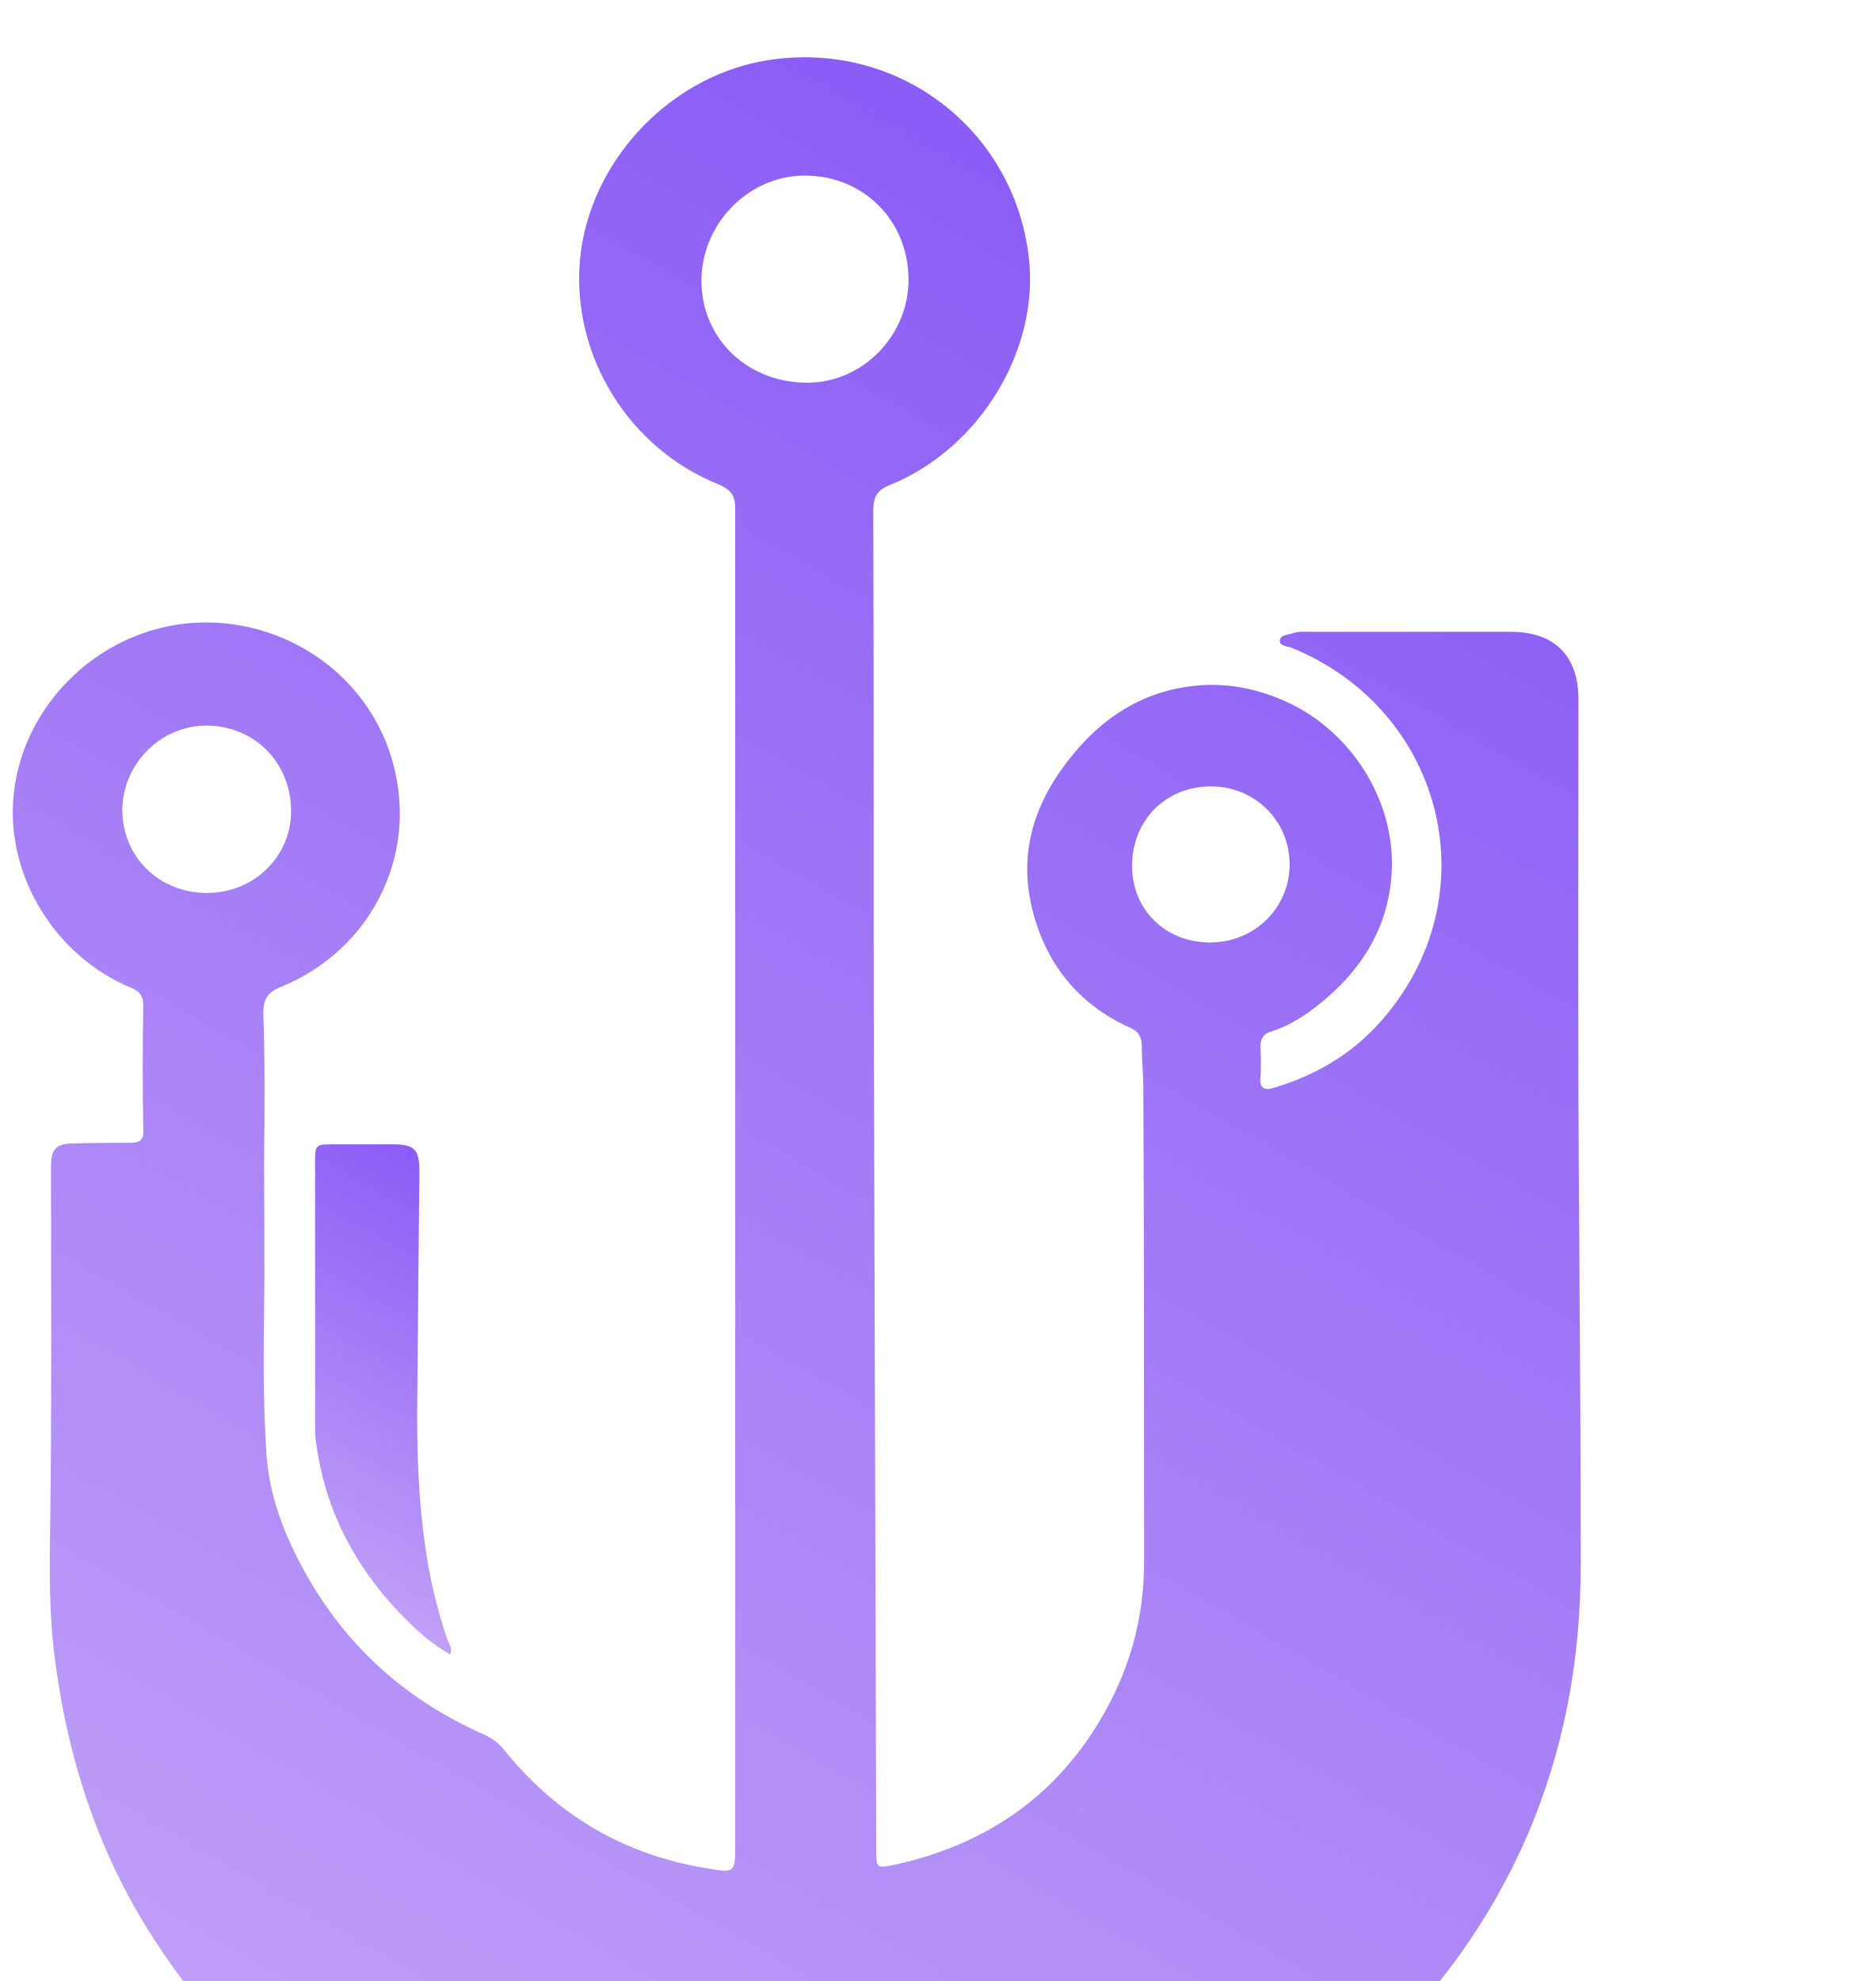
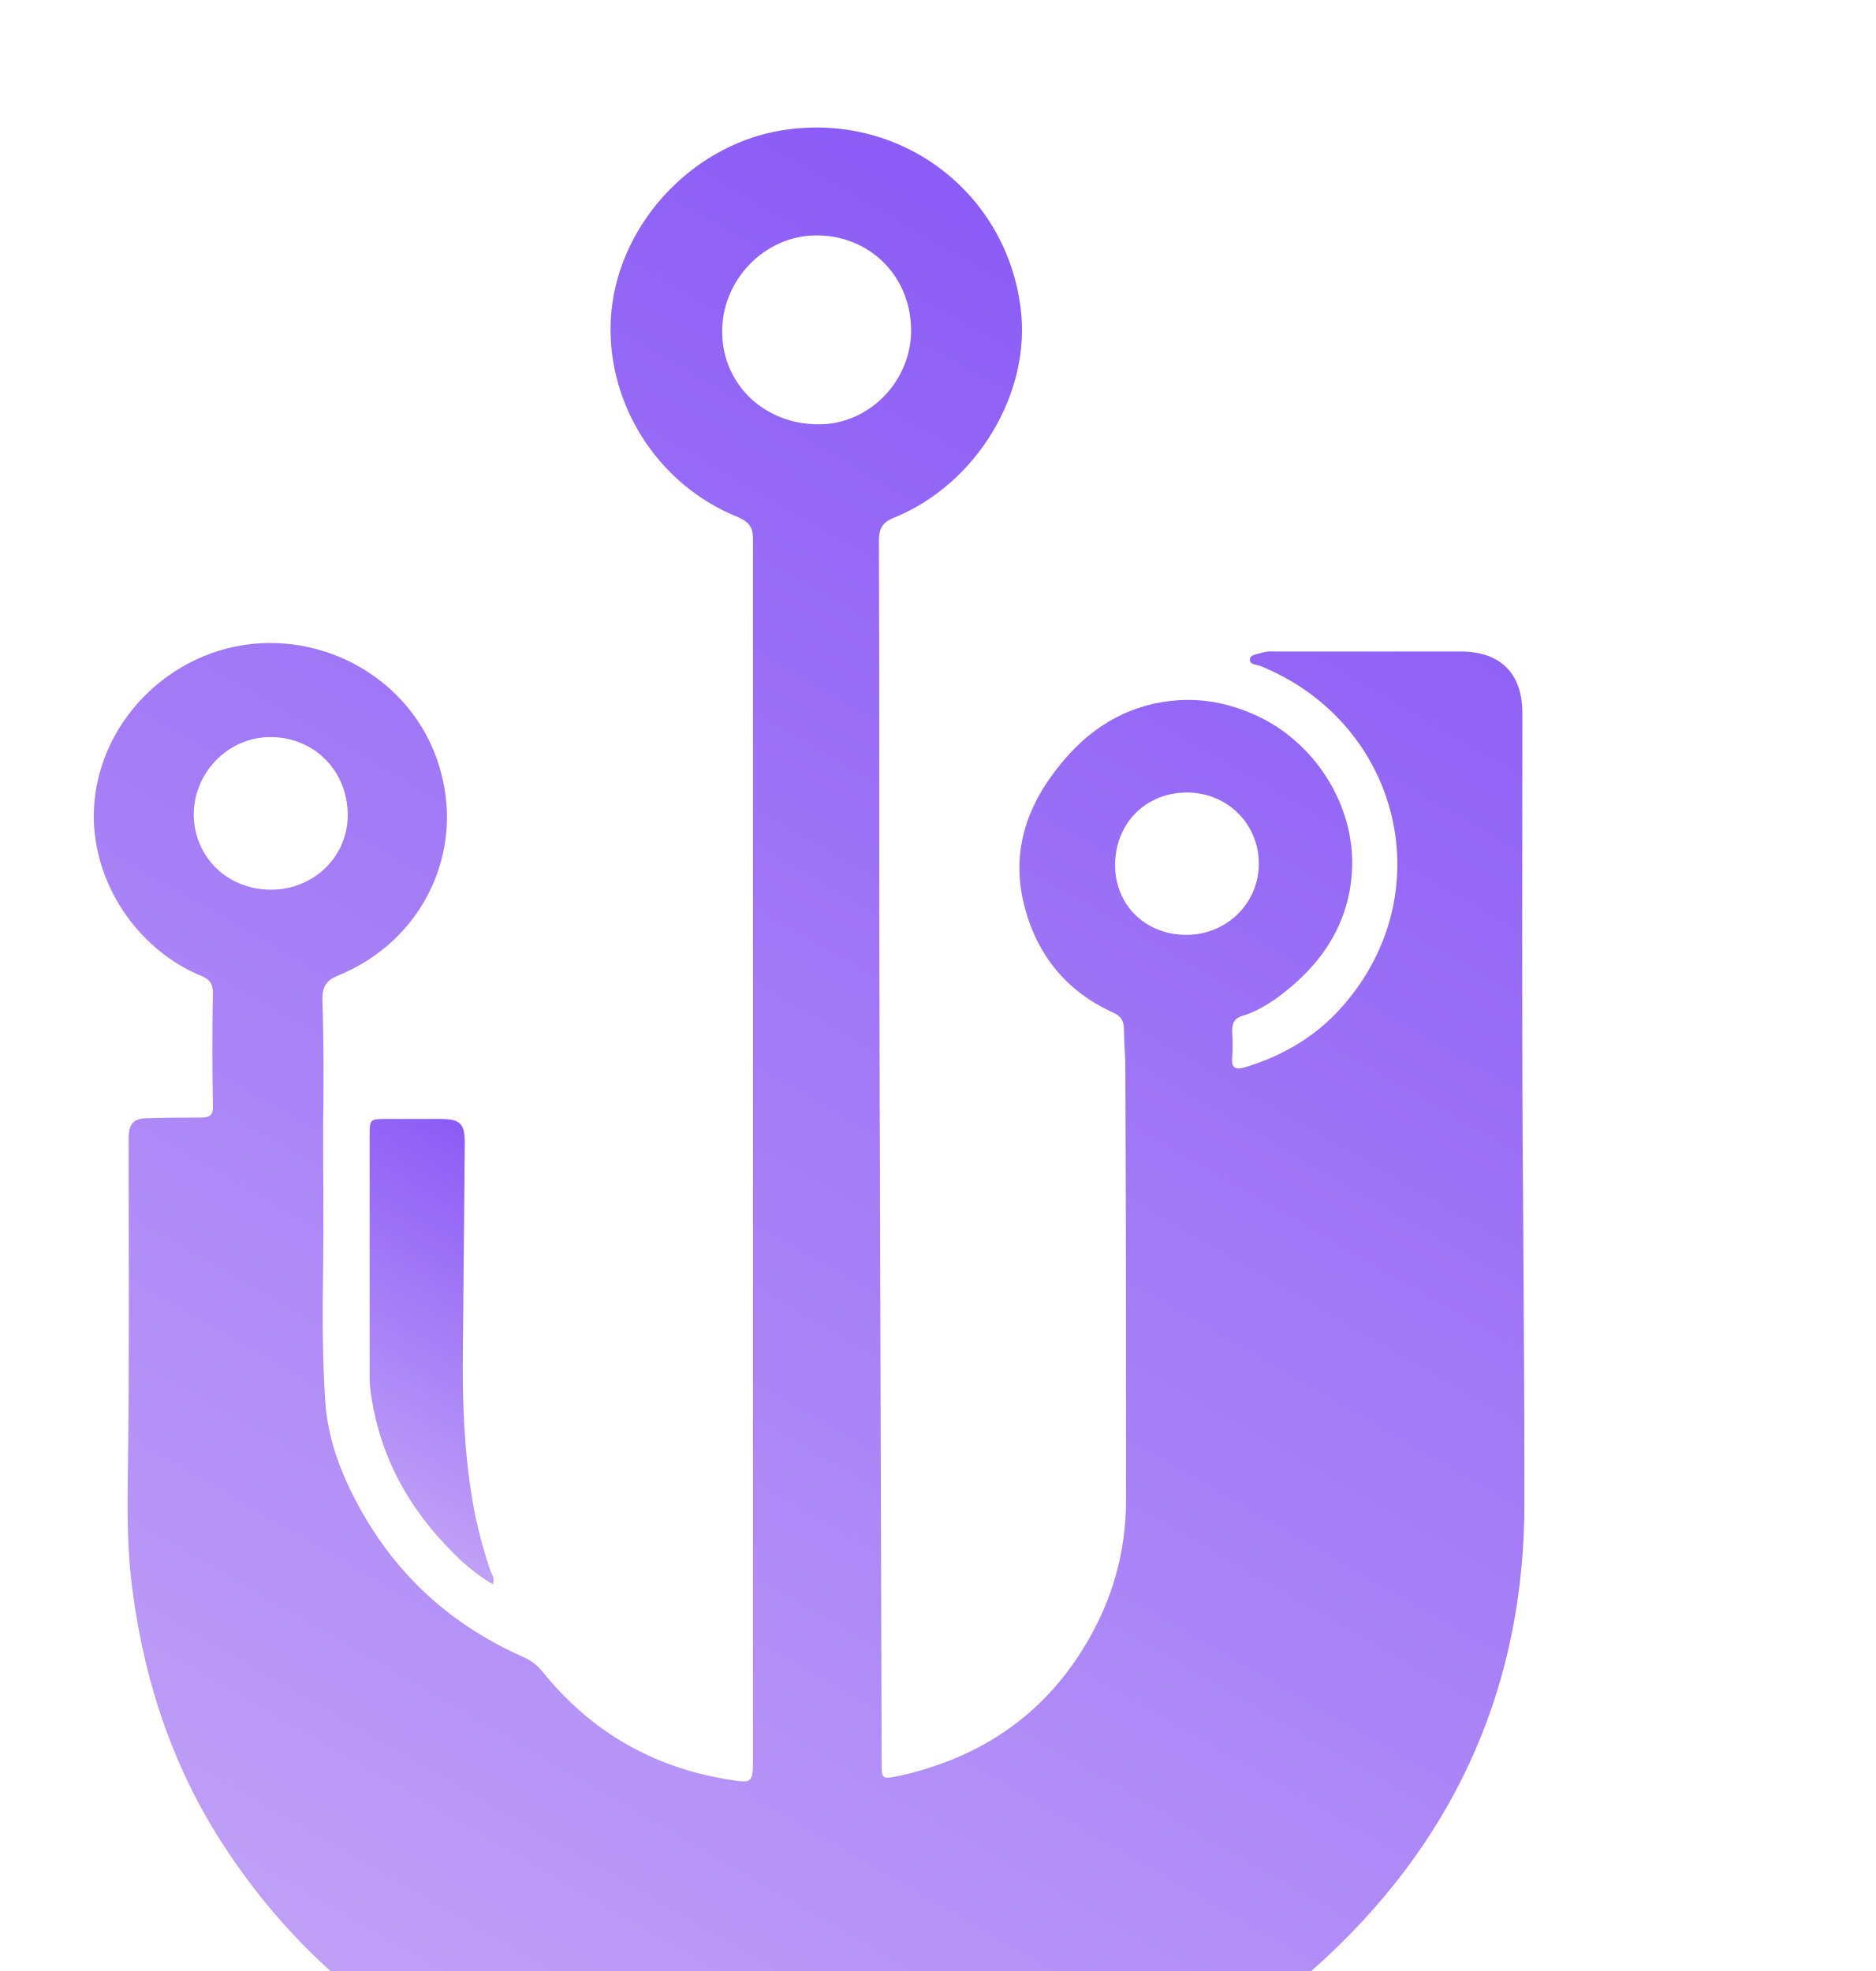
- <svg xmlns="http://www.w3.org/2000/svg" viewBox="410 101 250 264" role="img" aria-label="Símbolo U HUB Circuito">
+ <svg xmlns="http://www.w3.org/2000/svg" viewBox="398 90 274 288" role="img" aria-label="Símbolo U HUB Circuito">
  <style>.st0{fill:url(#SVGID_1_)}.st1{fill:url(#SVGID_2_)}</style>
  <g>
    <linearGradient id="SVGID_1_" gradientUnits="userSpaceOnUse" x1="450.372" y1="382.431" x2="587.665" y2="144.633">
      <stop offset="2.445319e-07" style="stop-color:#C0A0F7" />
      <stop offset="1" style="stop-color:#8B5CF6" />
    </linearGradient>
    <path class="st0" d="M508,258.2c0-29.8,0-59.7,0-89.5c0-1.7-0.6-2.4-2.1-3.1c-12.1-4.8-19.7-17.2-18.6-29.9    c1.2-13.4,12.4-25.1,25.9-26.8c16.8-2.2,31.8,9.4,33.9,26.1c1.6,12.4-6.4,25.7-18.4,30.6c-1.8,0.7-2.3,1.6-2.3,3.5    c0.1,25.6,0,51.3,0.1,76.9c0.1,33.8,0.2,67.6,0.3,101.4c0,2.6,0,2.6,2.5,2.1c11.8-2.6,21.1-8.8,27.3-19.2    c3.9-6.5,5.9-13.5,5.9-21.1c0-21.1,0-42.1-0.1-63.2c0-1.8-0.2-3.7-0.2-5.5c0-1.4-0.5-2.1-1.7-2.6c-6.8-3.1-11.1-8.5-12.9-15.7    c-2-8.1,0.6-15,5.8-21.1c4.4-5.2,10-8.4,17-8.8c3.8-0.2,7.4,0.6,10.8,2.1c8.9,3.9,14.9,13.4,14.3,23c-0.5,8-4.8,14-11.2,18.6    c-1.5,1-3,1.9-4.7,2.4c-1.1,0.3-1.6,0.9-1.6,2.2c0.1,1.4,0.1,2.7,0,4.1c-0.1,1.4,0.6,1.6,1.7,1.3c6.1-1.8,11.3-5,15.3-10    c13.5-16.6,7.1-40.6-12.9-48.7c-0.6-0.2-1.6-0.2-1.5-1c0.1-0.7,1.1-0.7,1.7-0.9c0.8-0.3,1.7-0.2,2.5-0.2c8.9,0,17.7,0,26.6,0    c5.8,0,9,3.2,9,9c0,23.6-0.1,47.3,0.1,70.9c0.1,14.8,0.2,29.7,0.2,44.5c0,26.1-9.6,48.2-28.6,66.1c-13.1,12.3-28.7,20.1-46.2,24    c-20,4.4-40,4.4-59.8-0.8c-23-6-41.7-18.5-55-38.6c-7.6-11.4-11.9-24.1-13.7-37.6c-0.9-6.4-0.8-12.7-0.7-19.1    c0.2-15.1,0.1-30.3,0.1-45.4c0-0.7,0-1.5,0-2.2c0.1-1.8,0.7-2.5,2.5-2.6c2.7-0.1,5.3-0.1,8-0.1c1.4,0,1.9-0.4,1.8-1.8    c-0.1-5.5-0.1-11,0-16.5c0-1.3-0.5-1.9-1.7-2.4c-9.4-3.9-15.8-13.6-15.7-23.6c0.2-13.2,11.1-24.2,24.2-25    c13.2-0.8,26,8.6,27.3,23.3c0.9,10-4.6,20.6-15.7,25.2c-1.8,0.7-2.4,1.6-2.4,3.5c0.2,6.3,0.2,12.6,0.1,18.9c0,6.9,0.1,13.8,0,20.7    c-0.1,6.3-0.1,12.7,0.3,19c0.4,6.3,2.8,12,6,17.4c5.5,9.2,13.2,15.8,22.9,20.1c1.1,0.5,2,1.1,2.8,2.1c7,8.7,16,14,27.1,15.8    c3.6,0.6,3.7,0.6,3.7-3C508,317.2,508,287.7,508,258.2C508,258.2,508,258.2,508,258.2z M531.1,138.1c-0.1-7.9-6.2-13.8-14-13.7    c-7.5,0.1-13.7,6.6-13.6,14.2c0.1,7.7,6.3,13.5,14.3,13.4C525.1,151.9,531.2,145.6,531.1,138.1z M437.6,220    c6.2,0,11.2-4.8,11.2-10.9c0-6.4-4.8-11.3-11.1-11.4c-6.2-0.1-11.3,5-11.4,11.2C426.3,215.2,431.2,220,437.6,220z M571.4,205.8    c-6,0-10.5,4.5-10.5,10.6c0,5.9,4.5,10.2,10.4,10.2c5.9,0,10.6-4.6,10.6-10.4C581.9,210.4,577.3,205.8,571.4,205.8z" />
    <linearGradient id="SVGID_2_" gradientUnits="userSpaceOnUse" x1="448.707" y1="309.19" x2="476.731" y2="260.651">
      <stop offset="2.445319e-07" style="stop-color:#C0A0F7" />
      <stop offset="1" style="stop-color:#8B5CF6" />
    </linearGradient>
    <path class="st1" d="M470,321.5c-2.2-1.3-4-2.8-5.6-4.4c-6.8-6.7-11.1-14.6-12.3-24.1c-0.1-0.7-0.1-1.5-0.1-2.2    c0-11.7,0-23.4,0-35c0-2.2,0.1-2.3,2.3-2.3c2.7,0,5.3,0,8,0c3,0,3.6,0.7,3.6,3.6c-0.1,10.8-0.2,21.7-0.3,32.5    c0,7.4,0.4,14.9,1.9,22.2c0.6,2.7,1.3,5.3,2.2,7.9C469.9,320.1,470.3,320.6,470,321.5z" />
  </g>
</svg>
